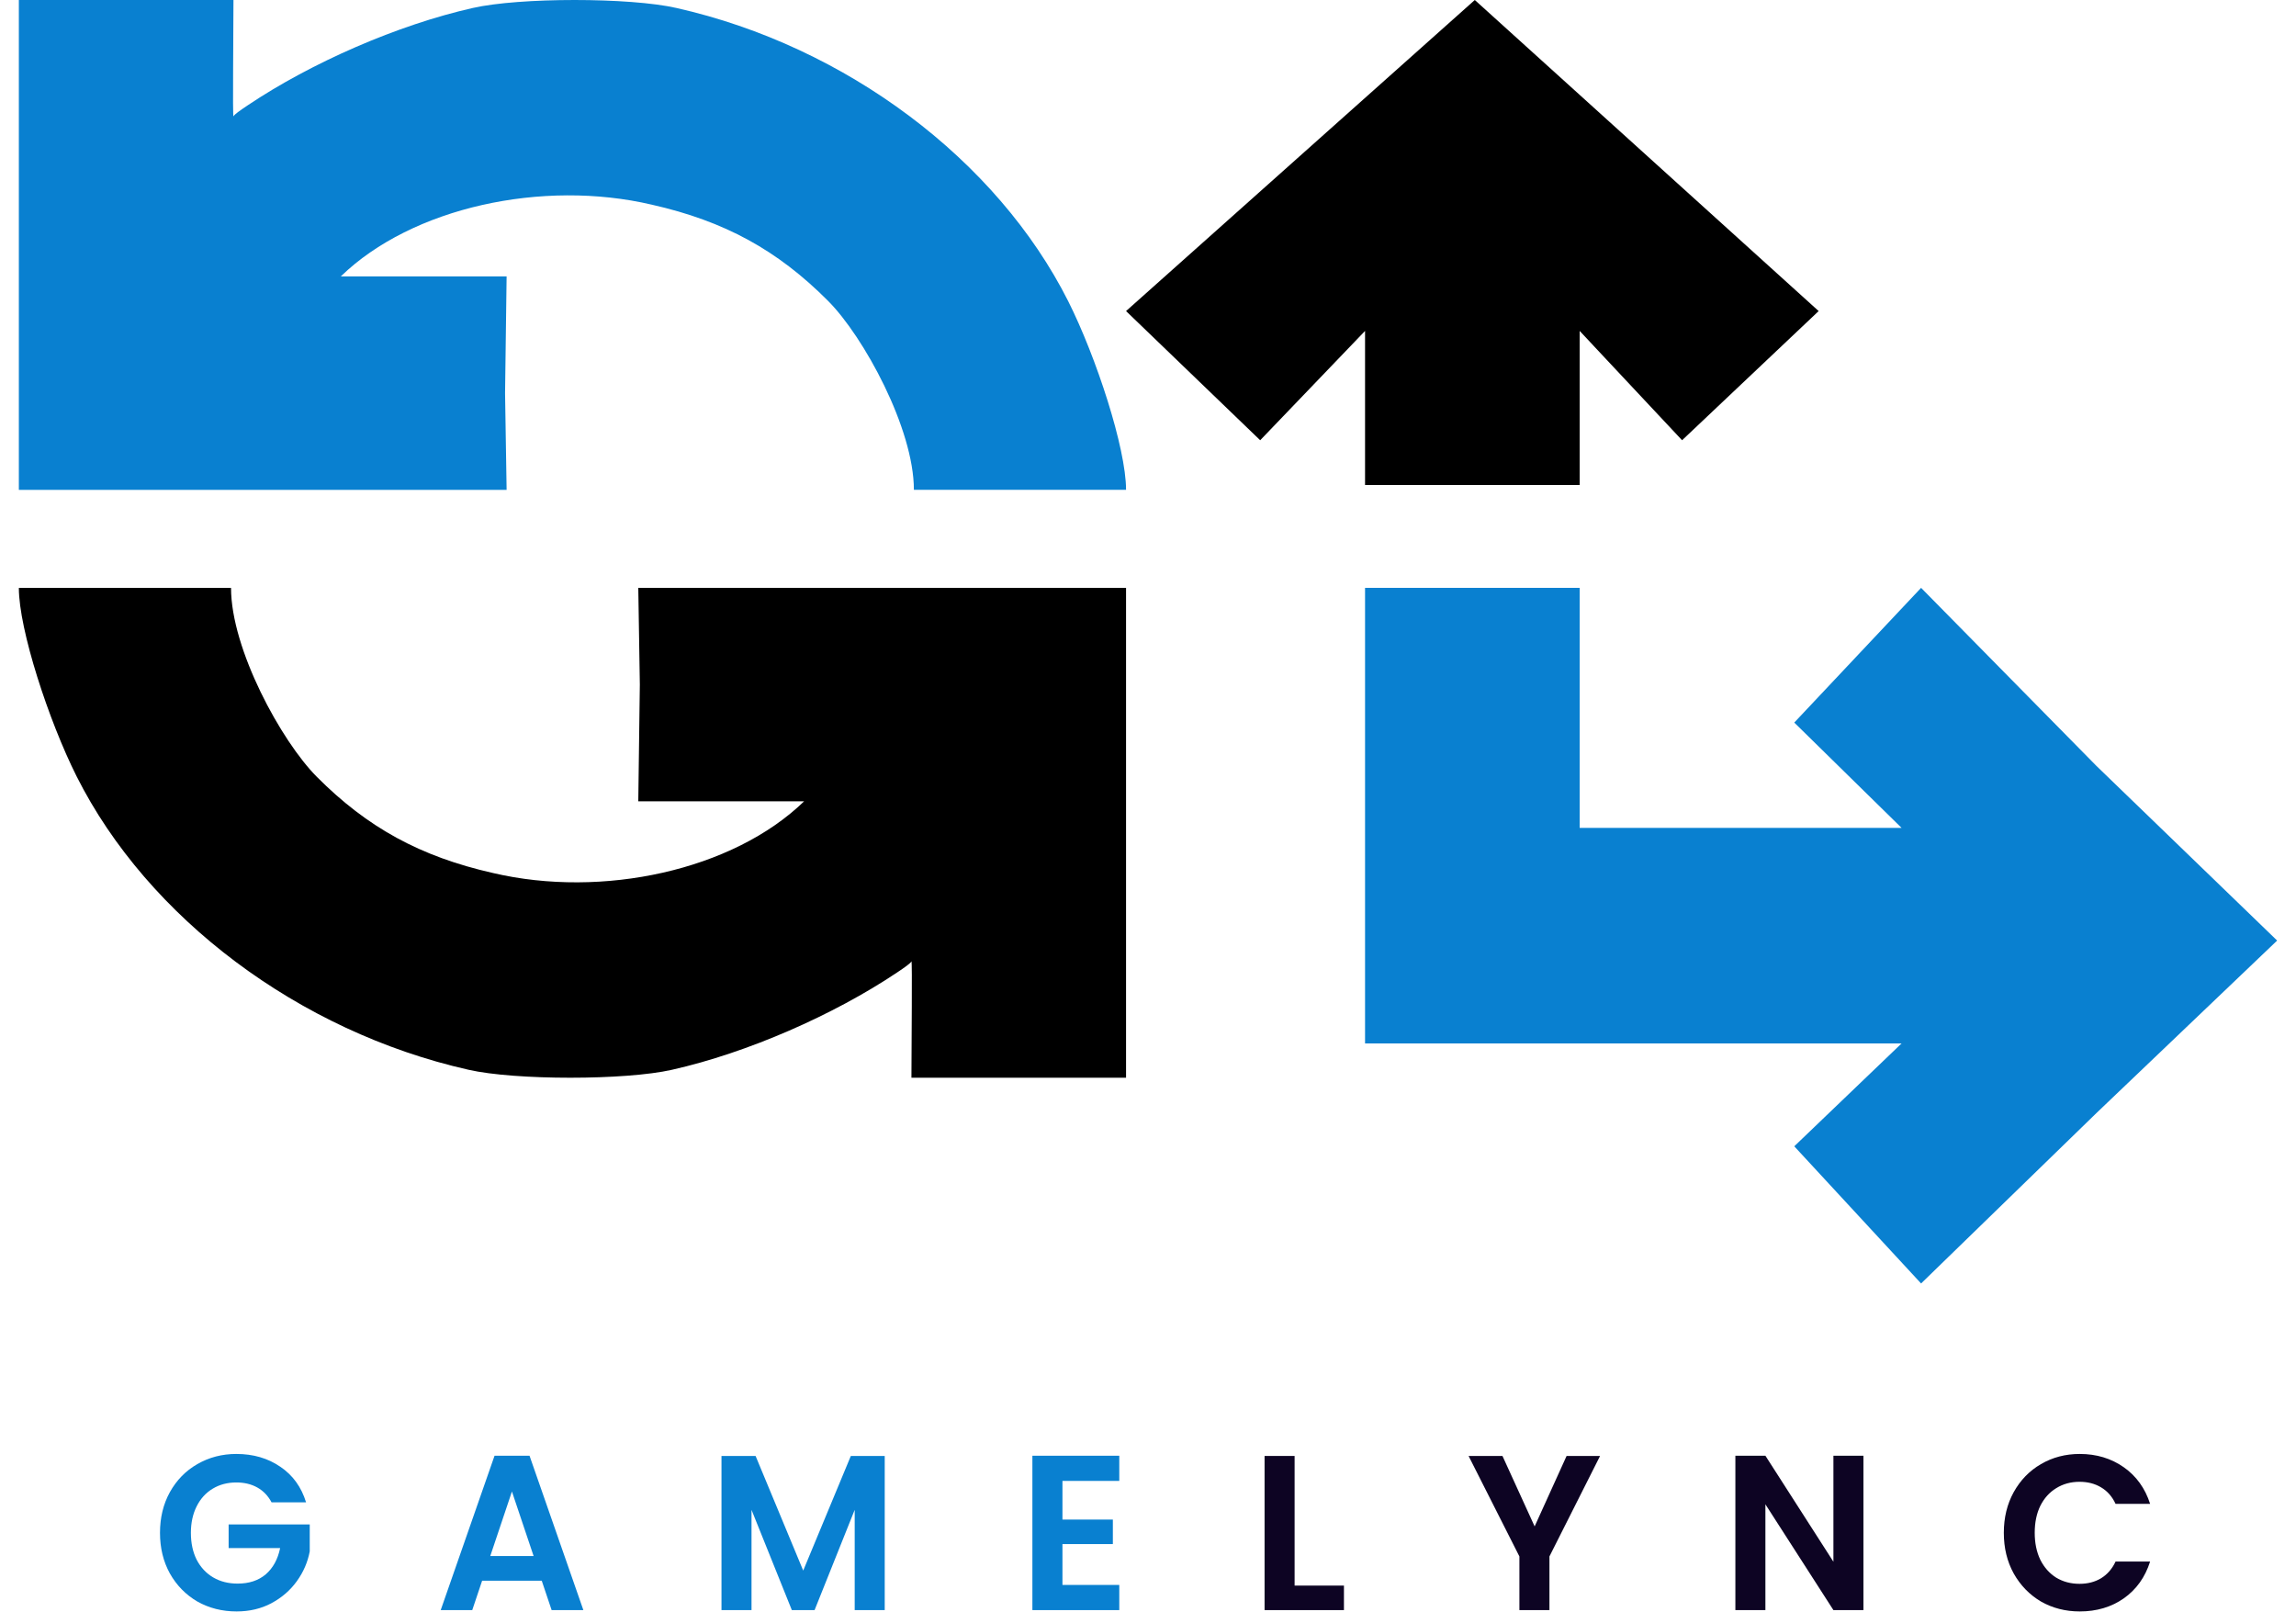
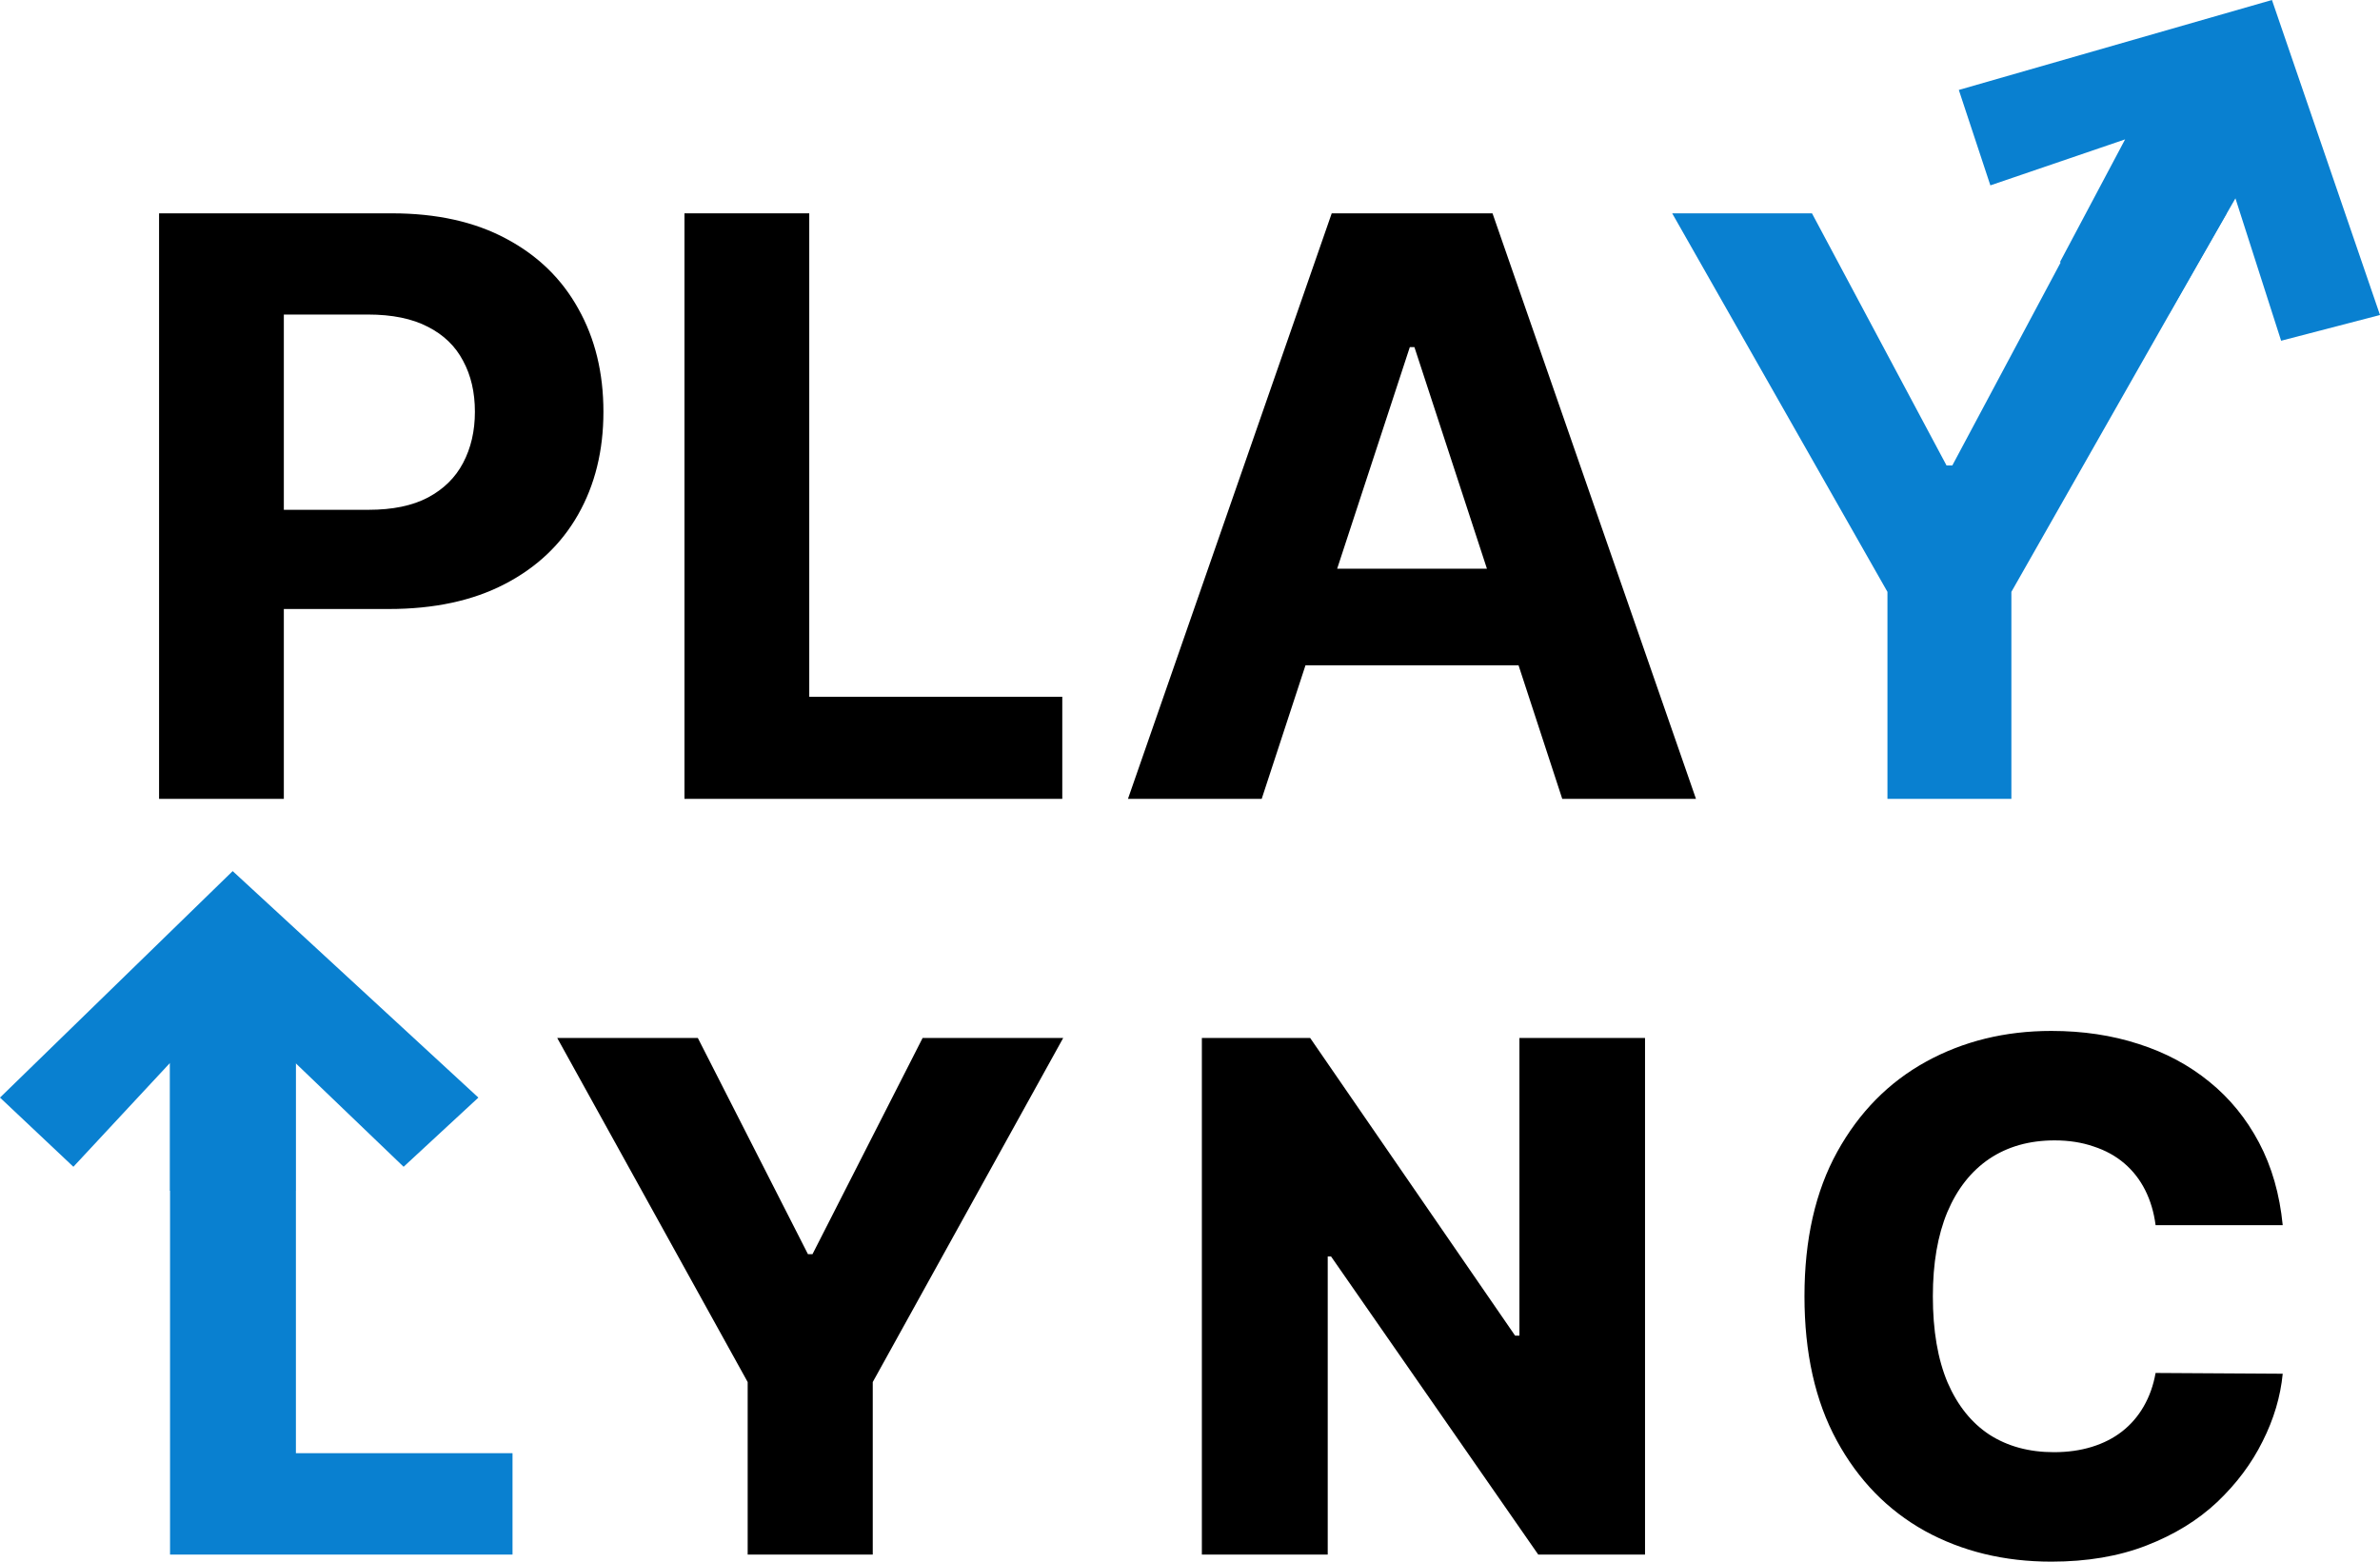
- <svg xmlns="http://www.w3.org/2000/svg" width="114" height="80" viewBox="0 0 114 80" fill="none">
-   <path d="M99.493 76.097C99.493 75.344 99.656 74.671 99.983 74.079C100.316 73.48 100.767 73.016 101.335 72.687C101.911 72.35 102.553 72.182 103.263 72.182C104.094 72.182 104.822 72.402 105.447 72.84C106.072 73.279 106.508 73.885 106.757 74.66H105.042C104.872 74.295 104.63 74.021 104.318 73.838C104.012 73.655 103.657 73.564 103.253 73.564C102.82 73.564 102.433 73.67 102.092 73.882C101.758 74.087 101.495 74.379 101.304 74.759C101.119 75.139 101.027 75.585 101.027 76.097C101.027 76.601 101.119 77.047 101.304 77.434C101.495 77.814 101.758 78.11 102.092 78.322C102.433 78.527 102.82 78.629 103.253 78.629C103.657 78.629 104.012 78.538 104.318 78.355C104.63 78.165 104.872 77.888 105.042 77.522H106.757C106.508 78.304 106.072 78.914 105.447 79.353C104.829 79.784 104.101 80 103.263 80C102.553 80 101.911 79.835 101.335 79.507C100.767 79.17 100.316 78.706 99.983 78.114C99.656 77.522 99.493 76.85 99.493 76.097Z" fill="#0D0423" />
-   <path d="M92.523 79.934H91.032L87.655 74.682V79.934H86.164V72.27H87.655L91.032 77.533V72.27H92.523V79.934Z" fill="#0D0423" />
-   <path d="M79.446 72.281L76.932 77.27V79.934H75.441V77.27L72.917 72.281H74.6L76.197 75.779L77.784 72.281H79.446Z" fill="#0D0423" />
-   <path d="M64.279 78.717H66.729V79.934H62.788V72.281H64.279V78.717Z" fill="#0D0423" />
-   <path d="M52.752 73.52V75.439H55.255V76.656H52.752V78.684H55.574V79.934H51.26V72.27H55.574V73.52H52.752Z" fill="#0980D0" />
-   <path d="M43.928 72.281V79.934H42.437V74.956L40.445 79.934H39.316L37.314 74.956V79.934H35.823V72.281H37.516L39.881 77.972L42.245 72.281H43.928Z" fill="#0980D0" />
-   <path d="M26.899 78.476H23.938L23.448 79.934H21.882L24.555 72.27H26.292L28.965 79.934H27.389L26.899 78.476ZM26.494 77.248L25.418 74.046L24.343 77.248H26.494Z" fill="#0980D0" />
-   <path d="M13.483 74.584C13.312 74.262 13.078 74.017 12.78 73.849C12.481 73.681 12.133 73.597 11.736 73.597C11.296 73.597 10.905 73.699 10.564 73.904C10.223 74.108 9.957 74.401 9.765 74.781C9.574 75.161 9.478 75.6 9.478 76.097C9.478 76.608 9.574 77.054 9.765 77.434C9.964 77.814 10.238 78.107 10.585 78.311C10.933 78.516 11.338 78.618 11.8 78.618C12.368 78.618 12.833 78.465 13.195 78.158C13.557 77.844 13.795 77.409 13.909 76.853H11.352V75.68H15.379V77.018C15.279 77.551 15.066 78.045 14.739 78.498C14.413 78.951 13.99 79.317 13.472 79.594C12.961 79.865 12.386 80 11.746 80C11.029 80 10.38 79.835 9.797 79.507C9.222 79.17 8.768 78.706 8.434 78.114C8.107 77.522 7.944 76.85 7.944 76.097C7.944 75.344 8.107 74.671 8.434 74.079C8.768 73.48 9.222 73.016 9.797 72.687C10.38 72.35 11.026 72.182 11.736 72.182C12.574 72.182 13.302 72.394 13.919 72.818C14.537 73.235 14.963 73.823 15.197 74.584H13.483Z" fill="#0980D0" />
-   <path d="M73.226 0L55.91 15.443L62.57 21.856L67.777 16.429V24.077H78.433V16.429L83.518 21.856L90.299 15.443L73.226 0Z" fill="black" />
-   <path d="M0.936 29.188C0.936 31.251 2.418 35.783 3.804 38.542C7.342 45.573 14.847 51.212 23.26 53.108C25.579 53.636 31.052 53.636 33.371 53.108C37.099 52.268 41.378 50.396 44.533 48.285C45.441 47.685 45.207 47.726 45.254 47.726C45.302 47.726 45.254 51.776 45.254 53.504H55.91V29.184H31.692L31.769 33.983L31.692 39.781H39.926C36.389 43.212 29.905 44.613 24.479 43.341C20.87 42.526 18.241 41.086 15.731 38.566C13.963 36.791 11.471 32.224 11.471 29.188H0.936Z" fill="black" />
-   <path d="M55.91 24.316C55.91 22.252 54.428 17.721 53.042 14.961C49.505 7.931 41.999 2.292 33.586 0.396C31.267 -0.132 25.794 -0.132 23.475 0.396C19.747 1.236 15.468 3.107 12.313 5.219C11.405 5.819 11.64 5.778 11.592 5.778C11.544 5.778 11.592 1.728 11.592 0H0.936V24.32H25.154L25.077 19.521L25.154 13.723H16.92C20.457 10.291 26.941 8.89 32.367 10.162C35.976 10.978 38.605 12.418 41.115 14.938C42.884 16.713 45.376 21.28 45.376 24.316H55.91Z" fill="#0980D0" />
-   <path d="M104.089 38.022L95.385 29.184L89.088 35.872L94.416 41.1H78.433V29.184H67.777V51.801H94.416L89.088 56.908L95.385 63.718L104.113 55.237L113.064 46.694L104.089 38.022Z" fill="#0980D0" />
+ <svg xmlns="http://www.w3.org/2000/svg" width="128" height="84" viewBox="0 0 128 84" fill="none">
+   <path d="M89.933 11.475H97.45L104.688 25.038H104.998L112.235 11.475H119.752L108.175 31.836V42.97H101.51V31.836L89.933 11.475Z" fill="#0980D0" />
+   <path d="M67.856 42.97H60.664L71.622 11.475H80.27L91.212 42.97H84.02L76.07 18.672H75.822L67.856 42.97ZM67.406 30.59H84.392V35.788H67.406V30.59Z" fill="black" />
+   <path d="M36.812 42.97V11.475H43.523V37.48H57.131V42.97H36.812Z" fill="black" />
+   <path d="M8.555 42.97V11.475H21.078C23.485 11.475 25.536 11.931 27.23 12.843C28.925 13.745 30.216 15.001 31.105 16.611C32.004 18.21 32.453 20.056 32.453 22.147C32.453 24.239 31.999 26.084 31.089 27.683C30.18 29.283 28.863 30.529 27.137 31.421C25.422 32.312 23.345 32.758 20.907 32.758H12.925V27.422H19.822C21.114 27.422 22.178 27.202 23.015 26.761C23.862 26.31 24.492 25.689 24.906 24.9C25.329 24.1 25.541 23.183 25.541 22.147C25.541 21.102 25.329 20.189 24.906 19.41C24.492 18.62 23.862 18.011 23.015 17.58C22.168 17.139 21.093 16.919 19.791 16.919H15.265V42.97H8.555Z" fill="black" />
+   <path d="M110.787 14.099L114.292 7.497L107.045 9.971L105.348 4.838L122.189 0L128 16.944L122.682 18.328L120.225 10.668L116.663 16.875L110.787 14.099Z" fill="#0980D0" />
+   <path d="M9.145 64.05V57.172L3.947 62.76L0 59.039L12.514 46.856L25.728 59.039L21.707 62.76L15.883 57.172V64.05H9.145Z" fill="#0980D0" />
+   <path d="M122.768 65.9H115.931C115.84 65.204 115.653 64.575 115.37 64.014C115.087 63.453 114.714 62.974 114.249 62.576C113.784 62.178 113.232 61.875 112.594 61.667C111.965 61.45 111.268 61.341 110.502 61.341C109.144 61.341 107.973 61.672 106.988 62.332C106.013 62.992 105.261 63.947 104.732 65.195C104.212 66.443 103.952 67.954 103.952 69.726C103.952 71.572 104.217 73.118 104.745 74.367C105.283 75.606 106.035 76.542 107.002 77.175C107.977 77.799 109.13 78.112 110.461 78.112C111.209 78.112 111.888 78.016 112.499 77.827C113.118 77.637 113.661 77.361 114.126 76.999C114.6 76.628 114.987 76.18 115.288 75.656C115.598 75.122 115.812 74.52 115.931 73.851L122.768 73.892C122.649 75.122 122.289 76.334 121.687 77.528C121.095 78.722 120.279 79.812 119.24 80.798C118.201 81.775 116.933 82.553 115.438 83.132C113.953 83.711 112.248 84 110.324 84C107.79 84 105.52 83.448 103.515 82.345C101.518 81.232 99.941 79.613 98.784 77.487C97.626 75.362 97.047 72.775 97.047 69.726C97.047 66.669 97.635 64.078 98.811 61.952C99.987 59.826 101.578 58.212 103.583 57.108C105.589 56.005 107.836 55.453 110.324 55.453C112.02 55.453 113.588 55.688 115.028 56.158C116.469 56.62 117.736 57.298 118.83 58.194C119.923 59.08 120.812 60.17 121.496 61.464C122.18 62.757 122.604 64.236 122.768 65.9Z" fill="black" />
+   <path d="M88.472 55.833V83.62H82.729L71.585 67.583H71.407V83.62H64.638V55.833H70.463L81.484 71.843H81.717V55.833H88.472Z" fill="black" />
+   <path d="M29.969 55.833H37.531L43.452 67.46H43.698L49.619 55.833H57.18L46.938 74.34V83.62H40.211V74.34L29.969 55.833Z" fill="black" />
+   <path d="M9.145 83.62V55.833H15.914V78.166H27.564V83.62H9.145Z" fill="#0980D0" />
</svg>
